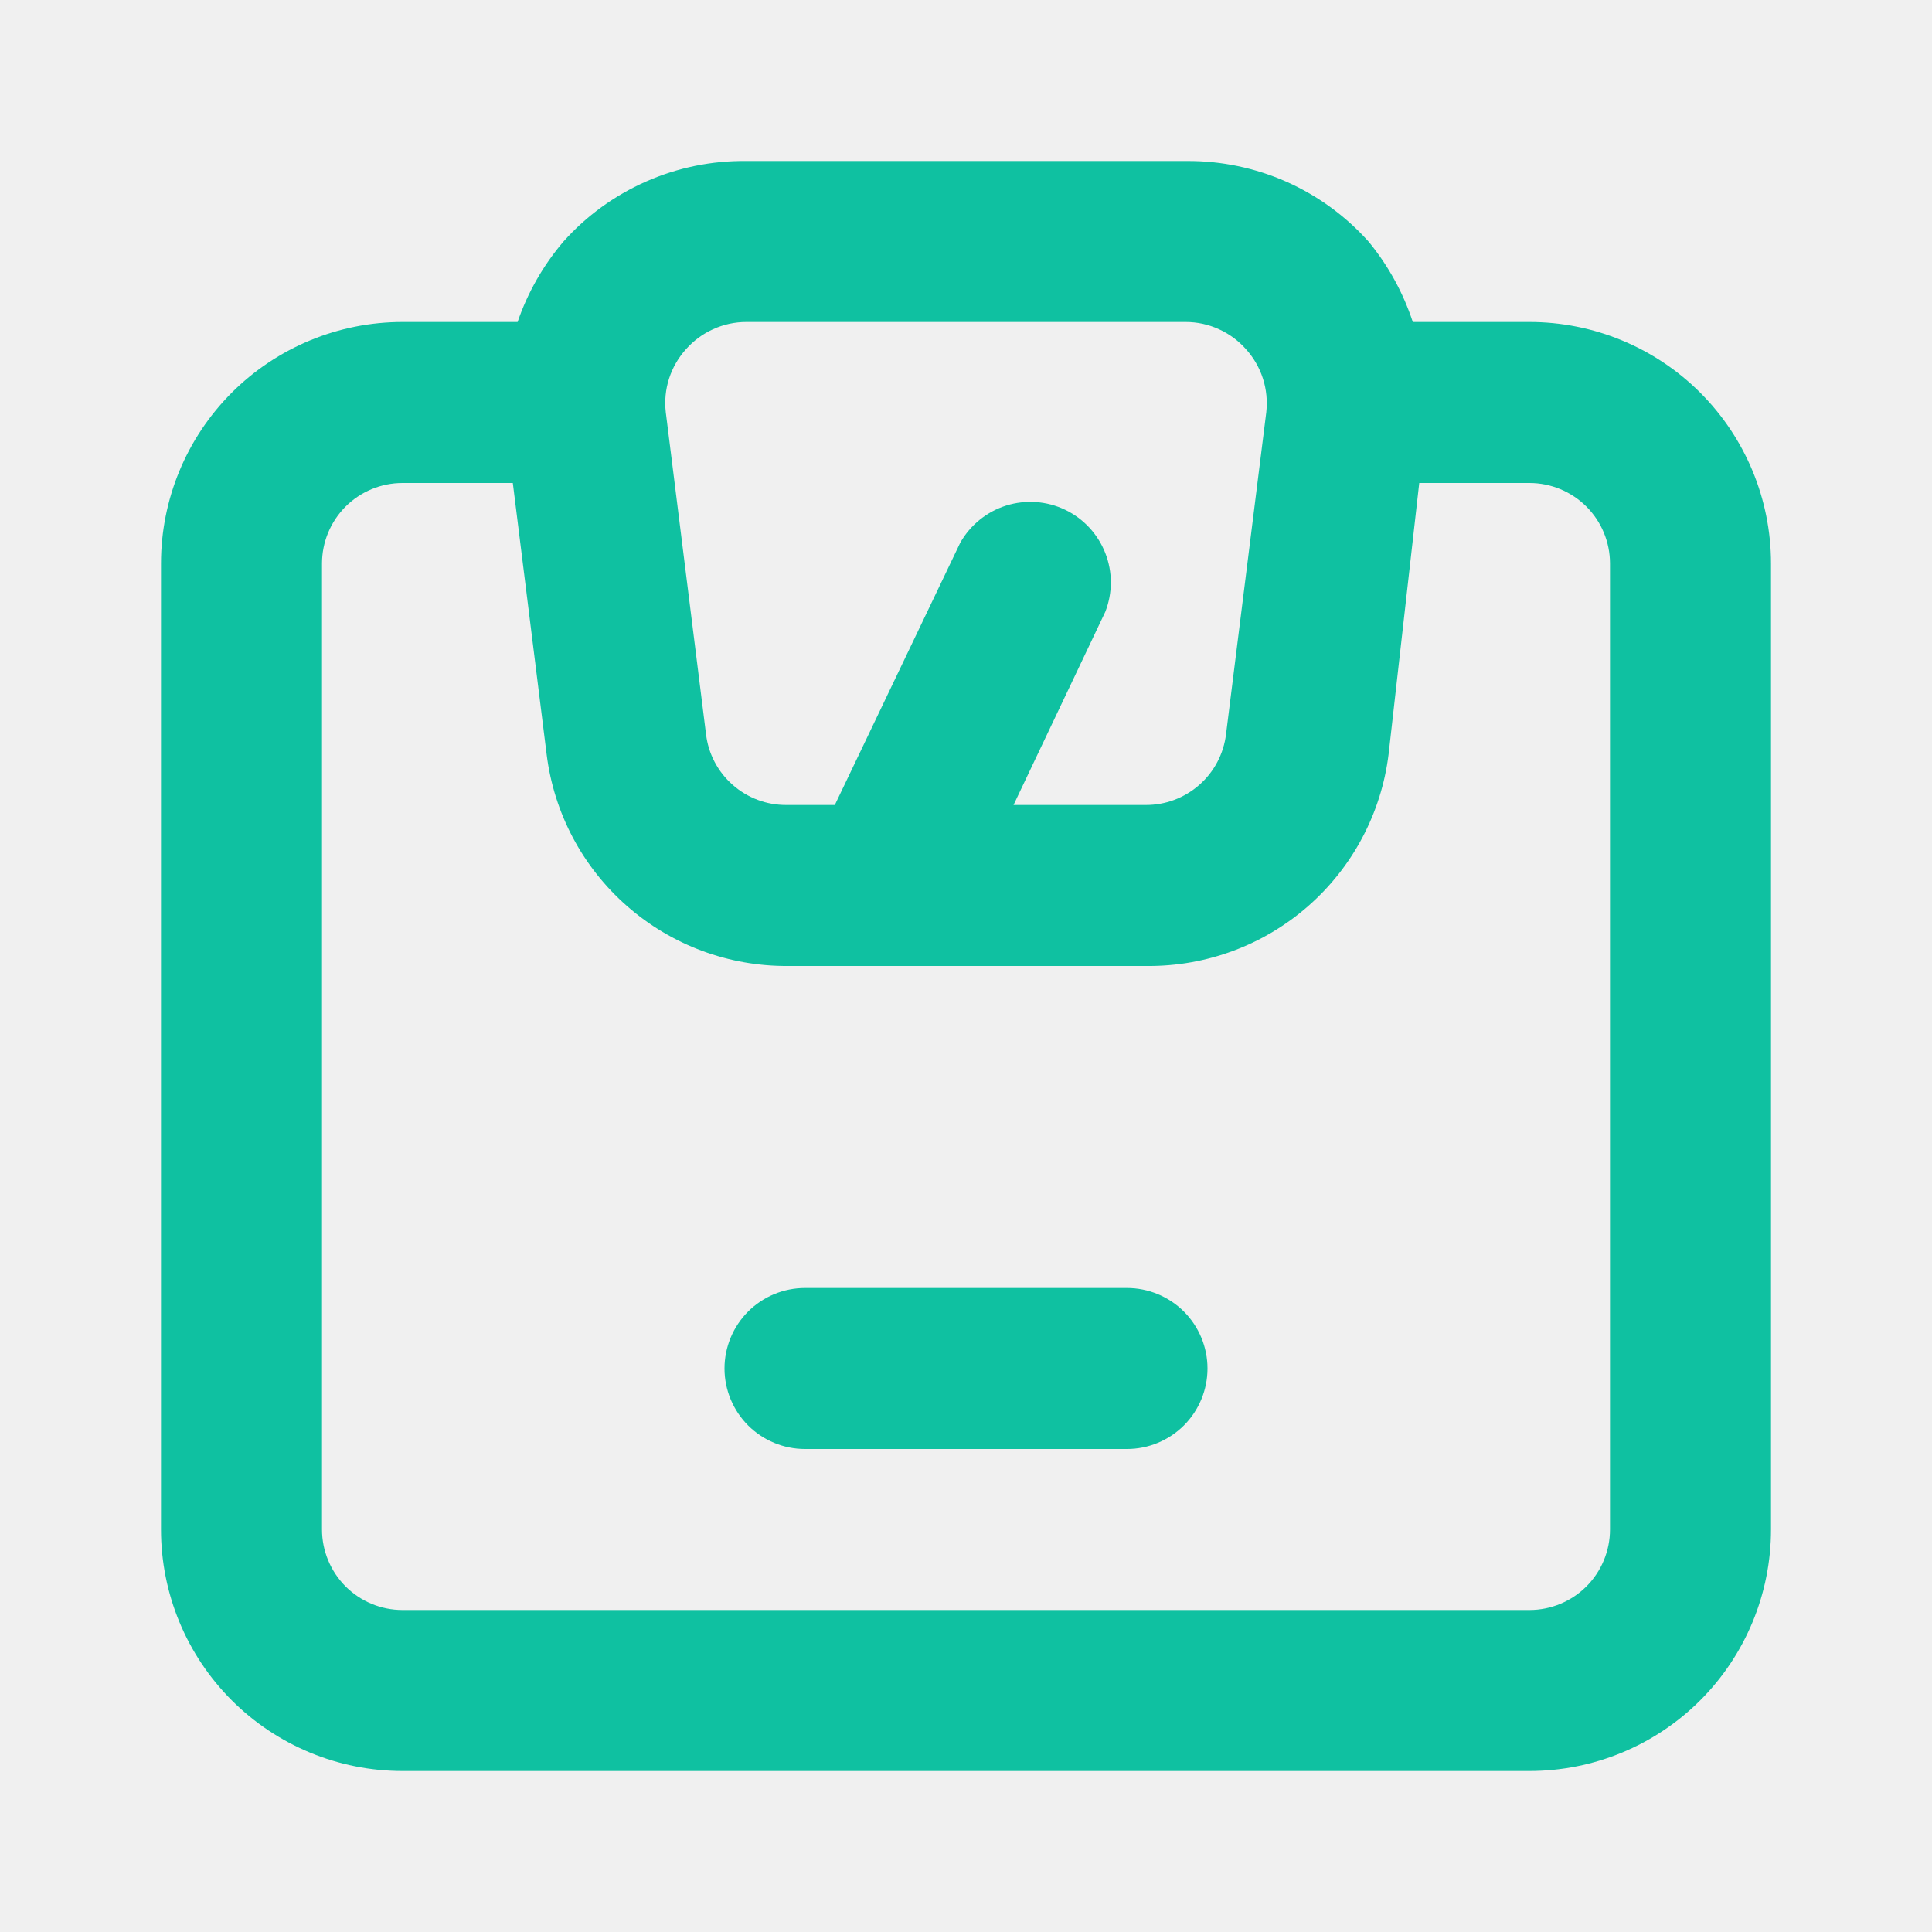
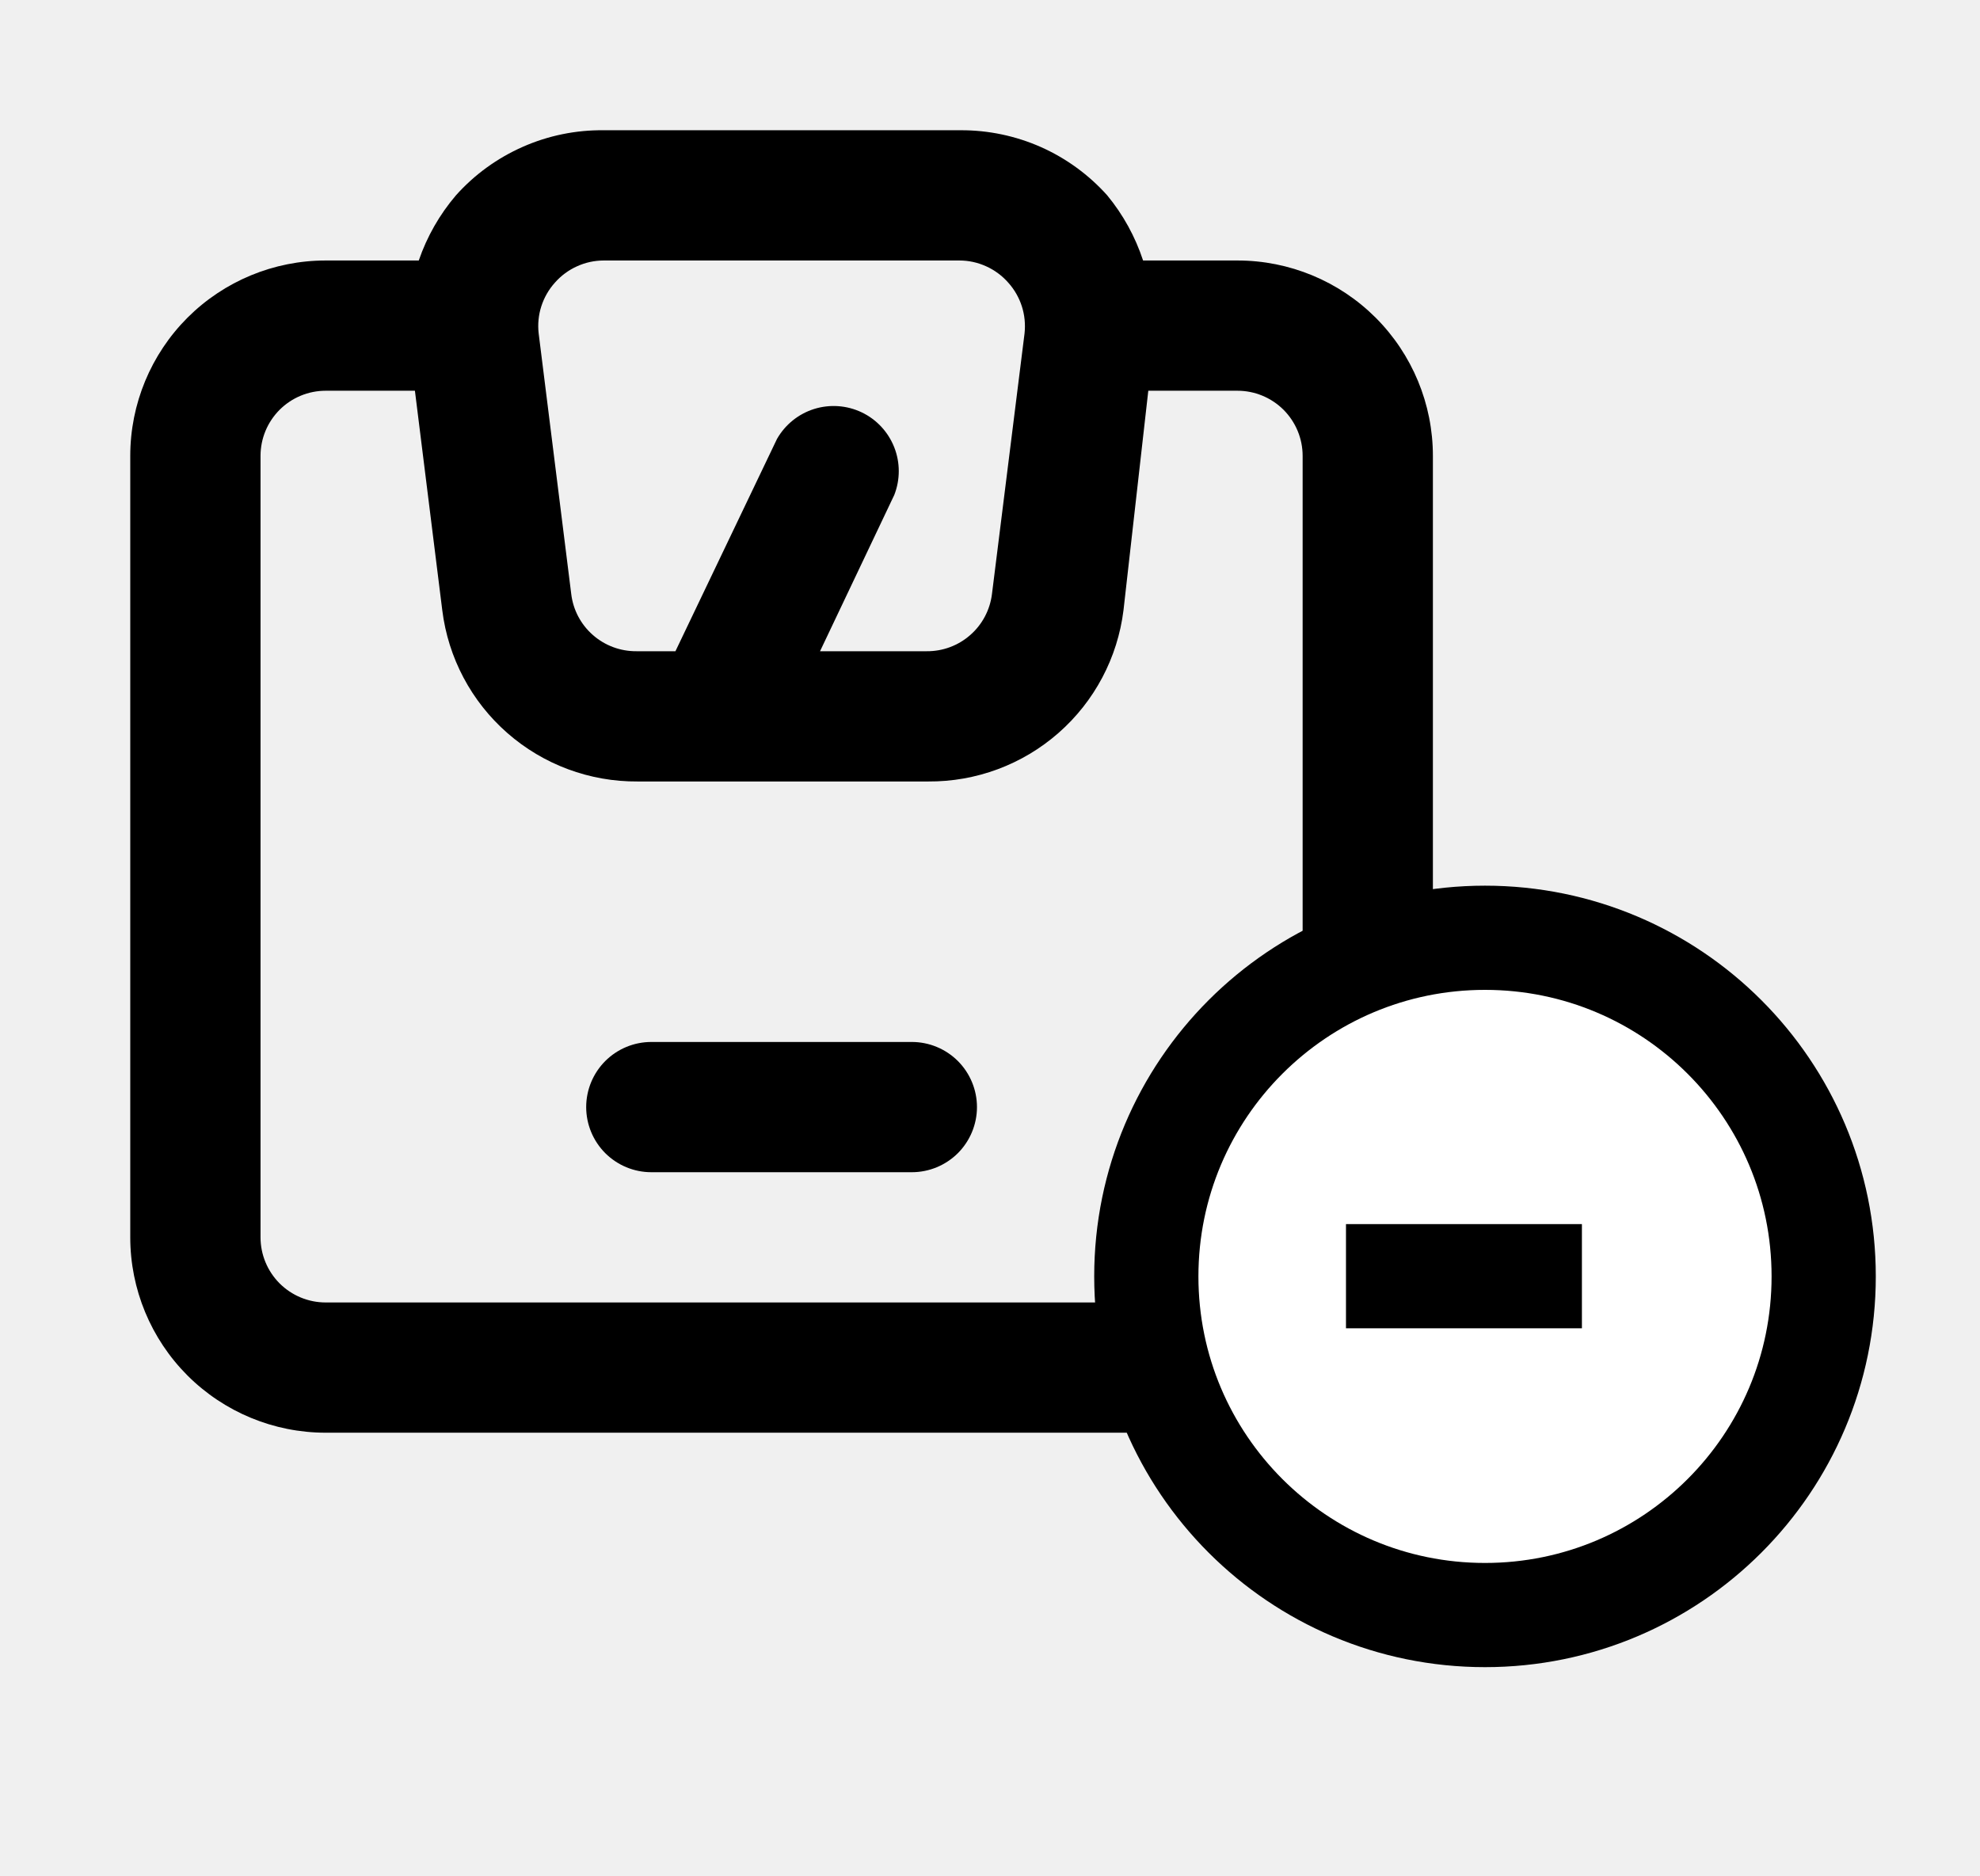
- <svg xmlns="http://www.w3.org/2000/svg" width="30" height="30" viewBox="0 0 30 30" fill="none">
-   <path d="M23.75 5H21.938C21.788 4.544 21.555 4.12 21.25 3.75C20.896 3.355 20.463 3.039 19.978 2.823C19.493 2.608 18.968 2.498 18.438 2.5H11.588C11.053 2.494 10.523 2.602 10.034 2.818C9.544 3.034 9.106 3.351 8.75 3.75C8.436 4.118 8.194 4.542 8.037 5H6.25C5.255 5 4.302 5.395 3.598 6.098C2.895 6.802 2.5 7.755 2.5 8.75V23.75C2.5 24.745 2.895 25.698 3.598 26.402C4.302 27.105 5.255 27.5 6.25 27.5H23.75C24.745 27.5 25.698 27.105 26.402 26.402C27.105 25.698 27.5 24.745 27.5 23.75V8.75C27.5 7.755 27.105 6.802 26.402 6.098C25.698 5.395 24.745 5 23.75 5ZM10.65 5.425C10.767 5.292 10.911 5.185 11.073 5.112C11.235 5.038 11.41 5 11.588 5H18.413C18.59 5 18.765 5.038 18.927 5.112C19.089 5.185 19.233 5.292 19.35 5.425C19.468 5.556 19.557 5.711 19.611 5.879C19.665 6.047 19.682 6.225 19.663 6.4L19.038 11.4C19.001 11.705 18.853 11.986 18.622 12.188C18.392 12.391 18.095 12.502 17.788 12.5H15.738L17.163 9.5C17.278 9.206 17.278 8.879 17.162 8.585C17.046 8.291 16.823 8.051 16.538 7.915C16.253 7.779 15.927 7.756 15.625 7.85C15.323 7.945 15.069 8.15 14.912 8.425L12.963 12.5H12.213C11.905 12.502 11.608 12.391 11.378 12.188C11.147 11.986 10.999 11.705 10.963 11.4L10.338 6.4C10.318 6.225 10.335 6.047 10.389 5.879C10.443 5.711 10.532 5.556 10.65 5.425ZM25 23.75C25 24.081 24.868 24.399 24.634 24.634C24.399 24.868 24.081 25 23.75 25H6.25C5.918 25 5.601 24.868 5.366 24.634C5.132 24.399 5 24.081 5 23.75V8.75C5 8.418 5.132 8.101 5.366 7.866C5.601 7.632 5.918 7.5 6.25 7.5H7.963L8.488 11.713C8.601 12.625 9.045 13.464 9.737 14.07C10.428 14.676 11.318 15.007 12.238 15H17.812C18.732 15.007 19.622 14.676 20.313 14.07C21.005 13.464 21.449 12.625 21.562 11.713L22.038 7.5H23.75C24.081 7.5 24.399 7.632 24.634 7.866C24.868 8.101 25 8.418 25 8.75V23.75ZM17.5 20H12.5C12.168 20 11.851 20.132 11.616 20.366C11.382 20.601 11.25 20.919 11.25 21.25C11.25 21.581 11.382 21.899 11.616 22.134C11.851 22.368 12.168 22.5 12.5 22.5H17.5C17.831 22.5 18.149 22.368 18.384 22.134C18.618 21.899 18.75 21.581 18.75 21.25C18.75 20.919 18.618 20.601 18.384 20.366C18.149 20.132 17.831 20 17.5 20Z" fill="#0FC1A1" />
+ <svg xmlns="http://www.w3.org/2000/svg" width="38" height="36" viewBox="0 0 38 36" fill="none">
+   <path d="M23.75 5H21.938C21.788 4.544 21.555 4.12 21.25 3.75C20.896 3.355 20.463 3.039 19.978 2.823C19.493 2.608 18.968 2.498 18.438 2.5H11.588C11.053 2.494 10.523 2.602 10.034 2.818C9.544 3.034 9.106 3.351 8.75 3.75C8.436 4.118 8.194 4.542 8.037 5H6.25C5.255 5 4.302 5.395 3.598 6.098C2.895 6.802 2.5 7.755 2.5 8.75V23.75C2.5 24.745 2.895 25.698 3.598 26.402C4.302 27.105 5.255 27.5 6.25 27.5H23.75C24.745 27.5 25.698 27.105 26.402 26.402C27.105 25.698 27.5 24.745 27.5 23.75V8.75C27.5 7.755 27.105 6.802 26.402 6.098C25.698 5.395 24.745 5 23.75 5ZM10.65 5.425C10.767 5.292 10.911 5.185 11.073 5.112C11.235 5.038 11.41 5 11.588 5H18.413C18.59 5 18.765 5.038 18.927 5.112C19.089 5.185 19.233 5.292 19.35 5.425C19.468 5.556 19.557 5.711 19.611 5.879C19.665 6.047 19.682 6.225 19.663 6.4L19.038 11.4C19.001 11.705 18.853 11.986 18.622 12.188C18.392 12.391 18.095 12.502 17.788 12.5H15.738L17.163 9.5C17.278 9.206 17.278 8.879 17.162 8.585C17.046 8.291 16.823 8.051 16.538 7.915C16.253 7.779 15.927 7.756 15.625 7.85C15.323 7.945 15.069 8.15 14.912 8.425L12.963 12.5H12.213C11.905 12.502 11.608 12.391 11.378 12.188C11.147 11.986 10.999 11.705 10.963 11.4L10.338 6.4C10.318 6.225 10.335 6.047 10.389 5.879C10.443 5.711 10.532 5.556 10.65 5.425ZM25 23.75C25 24.081 24.868 24.399 24.634 24.634C24.399 24.868 24.081 25 23.75 25H6.25C5.918 25 5.601 24.868 5.366 24.634C5.132 24.399 5 24.081 5 23.75V8.75C5 8.418 5.132 8.101 5.366 7.866C5.601 7.632 5.918 7.5 6.25 7.5H7.963L8.488 11.713C8.601 12.625 9.045 13.464 9.737 14.07C10.428 14.676 11.318 15.007 12.238 15H17.812C18.732 15.007 19.622 14.676 20.313 14.07C21.005 13.464 21.449 12.625 21.562 11.713L22.038 7.5H23.75C24.081 7.5 24.399 7.632 24.634 7.866C24.868 8.101 25 8.418 25 8.75V23.75ZM17.5 20H12.5C12.168 20 11.851 20.132 11.616 20.366C11.382 20.601 11.25 20.919 11.25 21.25C11.25 21.581 11.382 21.899 11.616 22.134C11.851 22.368 12.168 22.5 12.5 22.5H17.5C17.831 22.5 18.149 22.368 18.384 22.134C18.618 21.899 18.75 21.581 18.75 21.25C18.75 20.919 18.618 20.601 18.384 20.366C18.149 20.132 17.831 20 17.5 20Z" fill="black" />
+   <circle cx="28.5" cy="24.5" r="6.5" fill="white" stroke="black" stroke-width="2" />
+   <path d="M25.832 23.496H30.36V25.496H25.832V23.496Z" fill="black" />
</svg>
